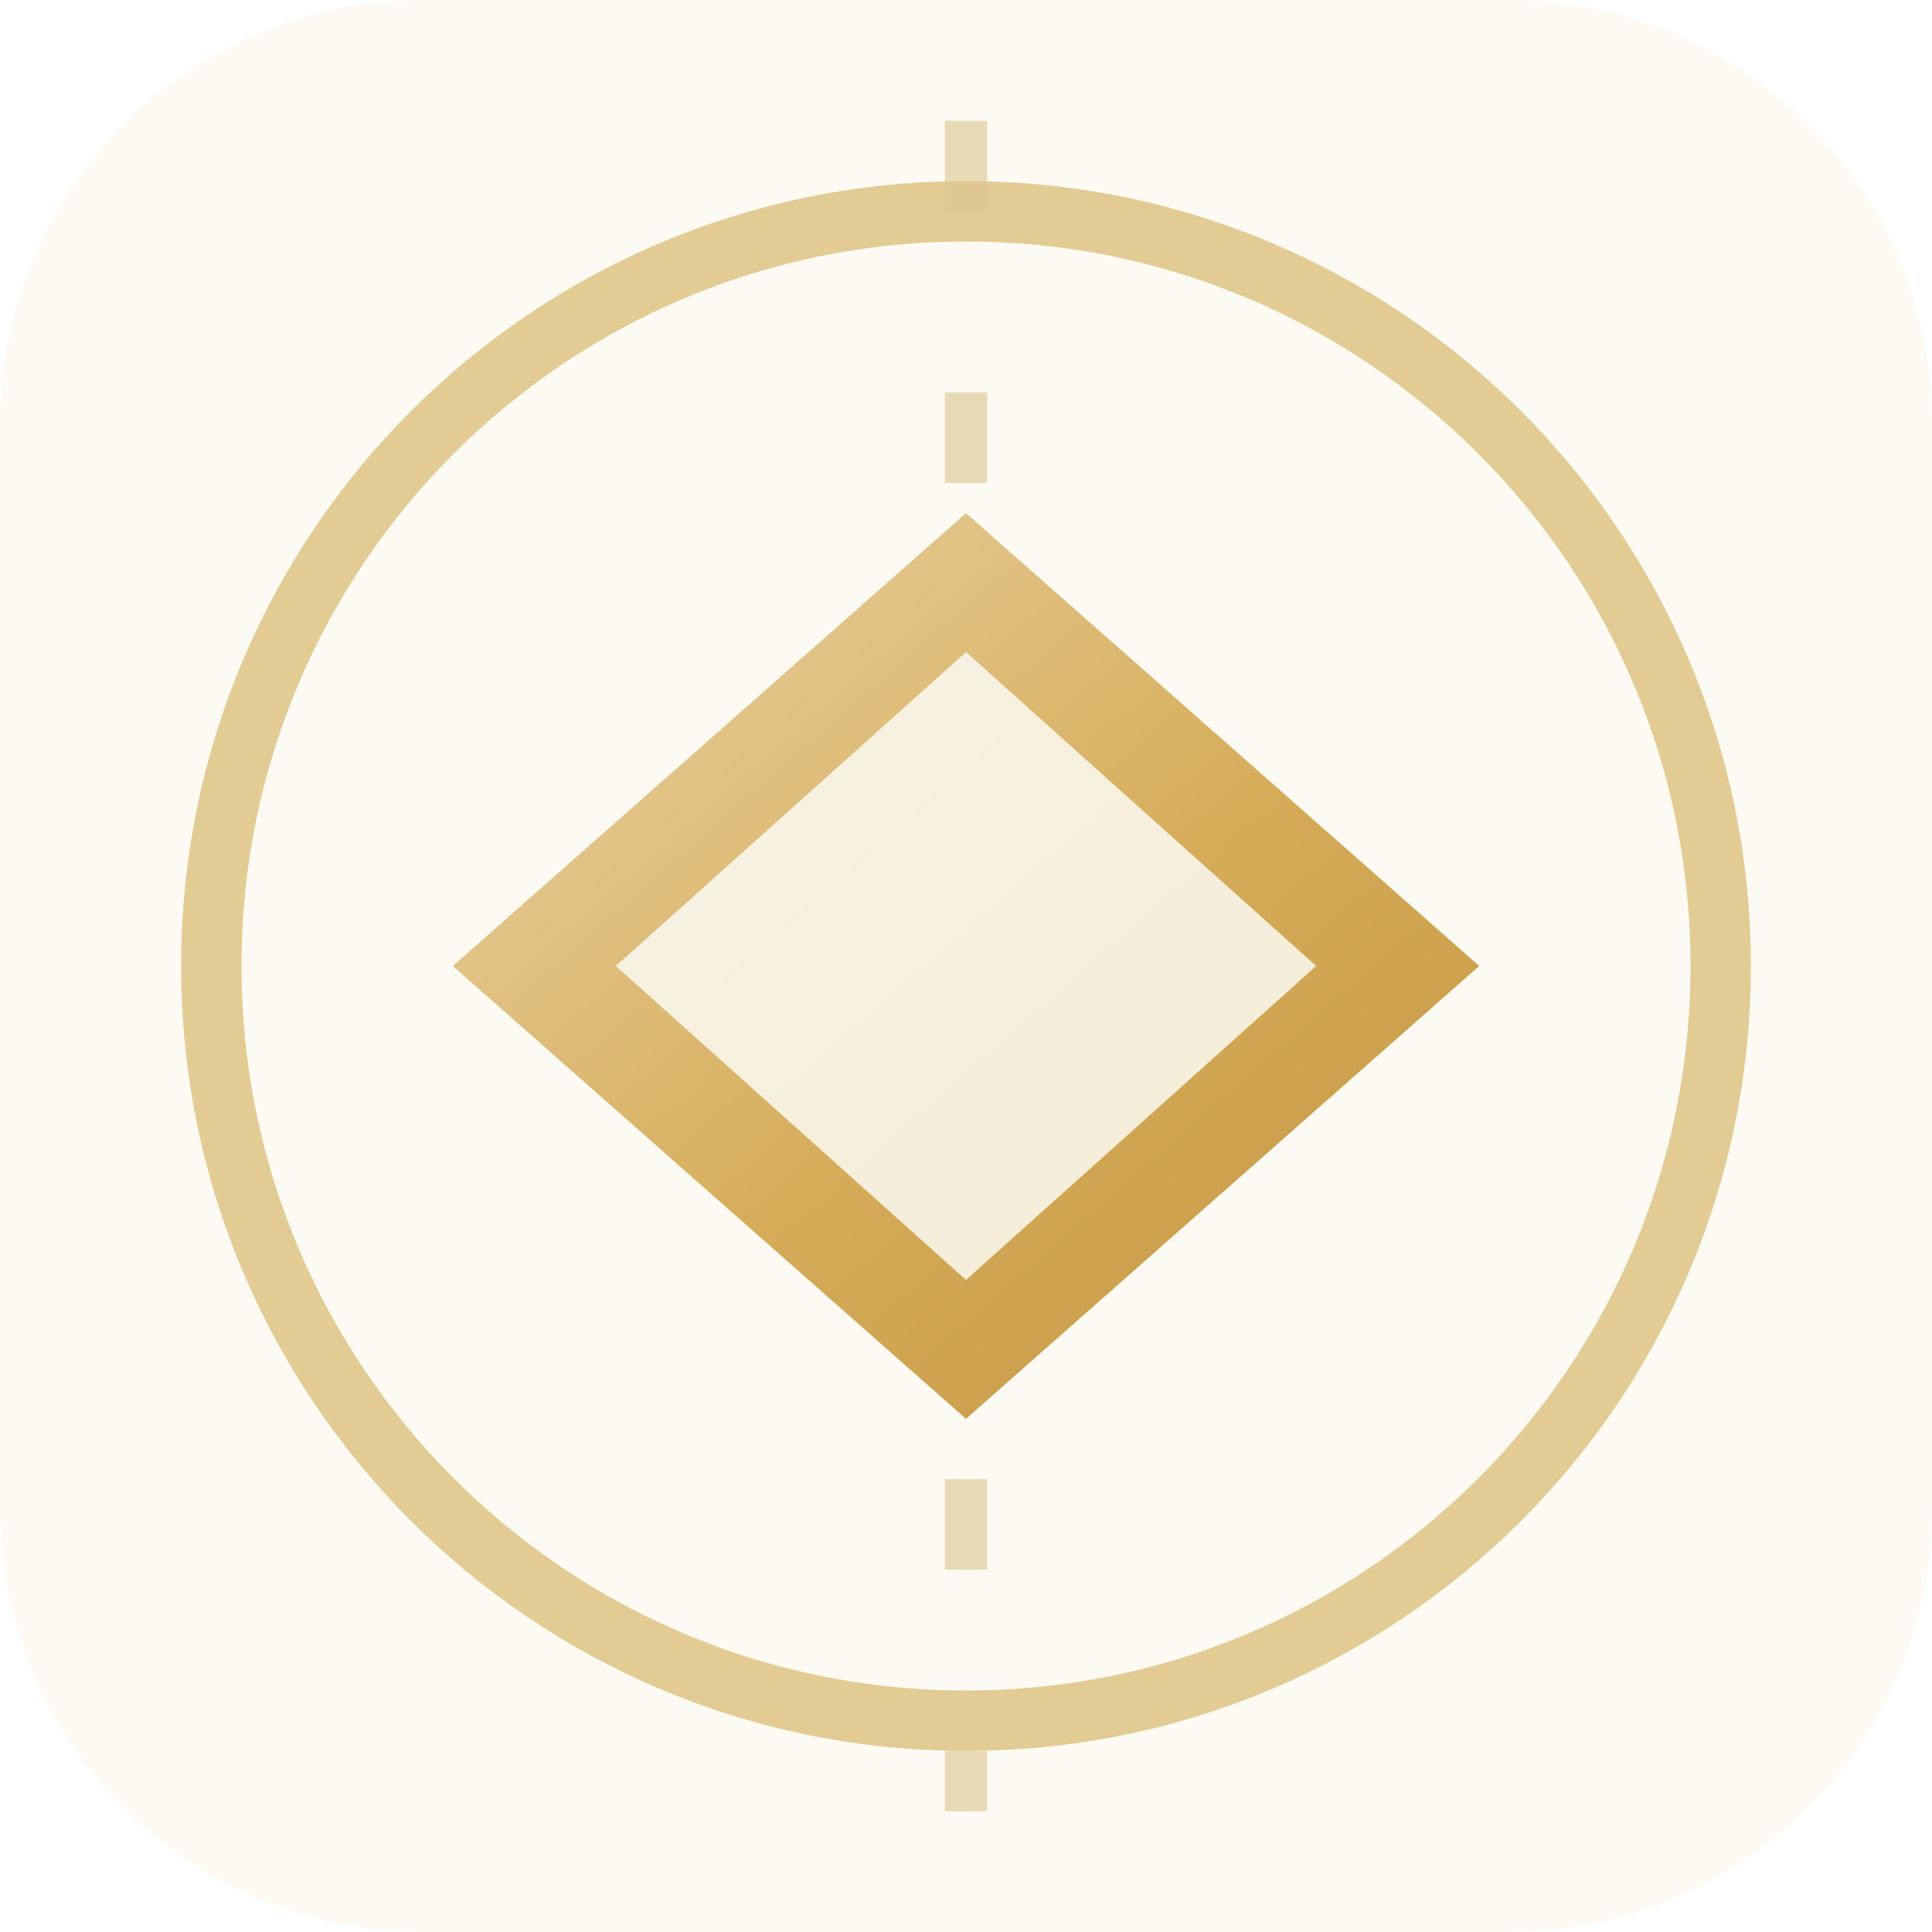
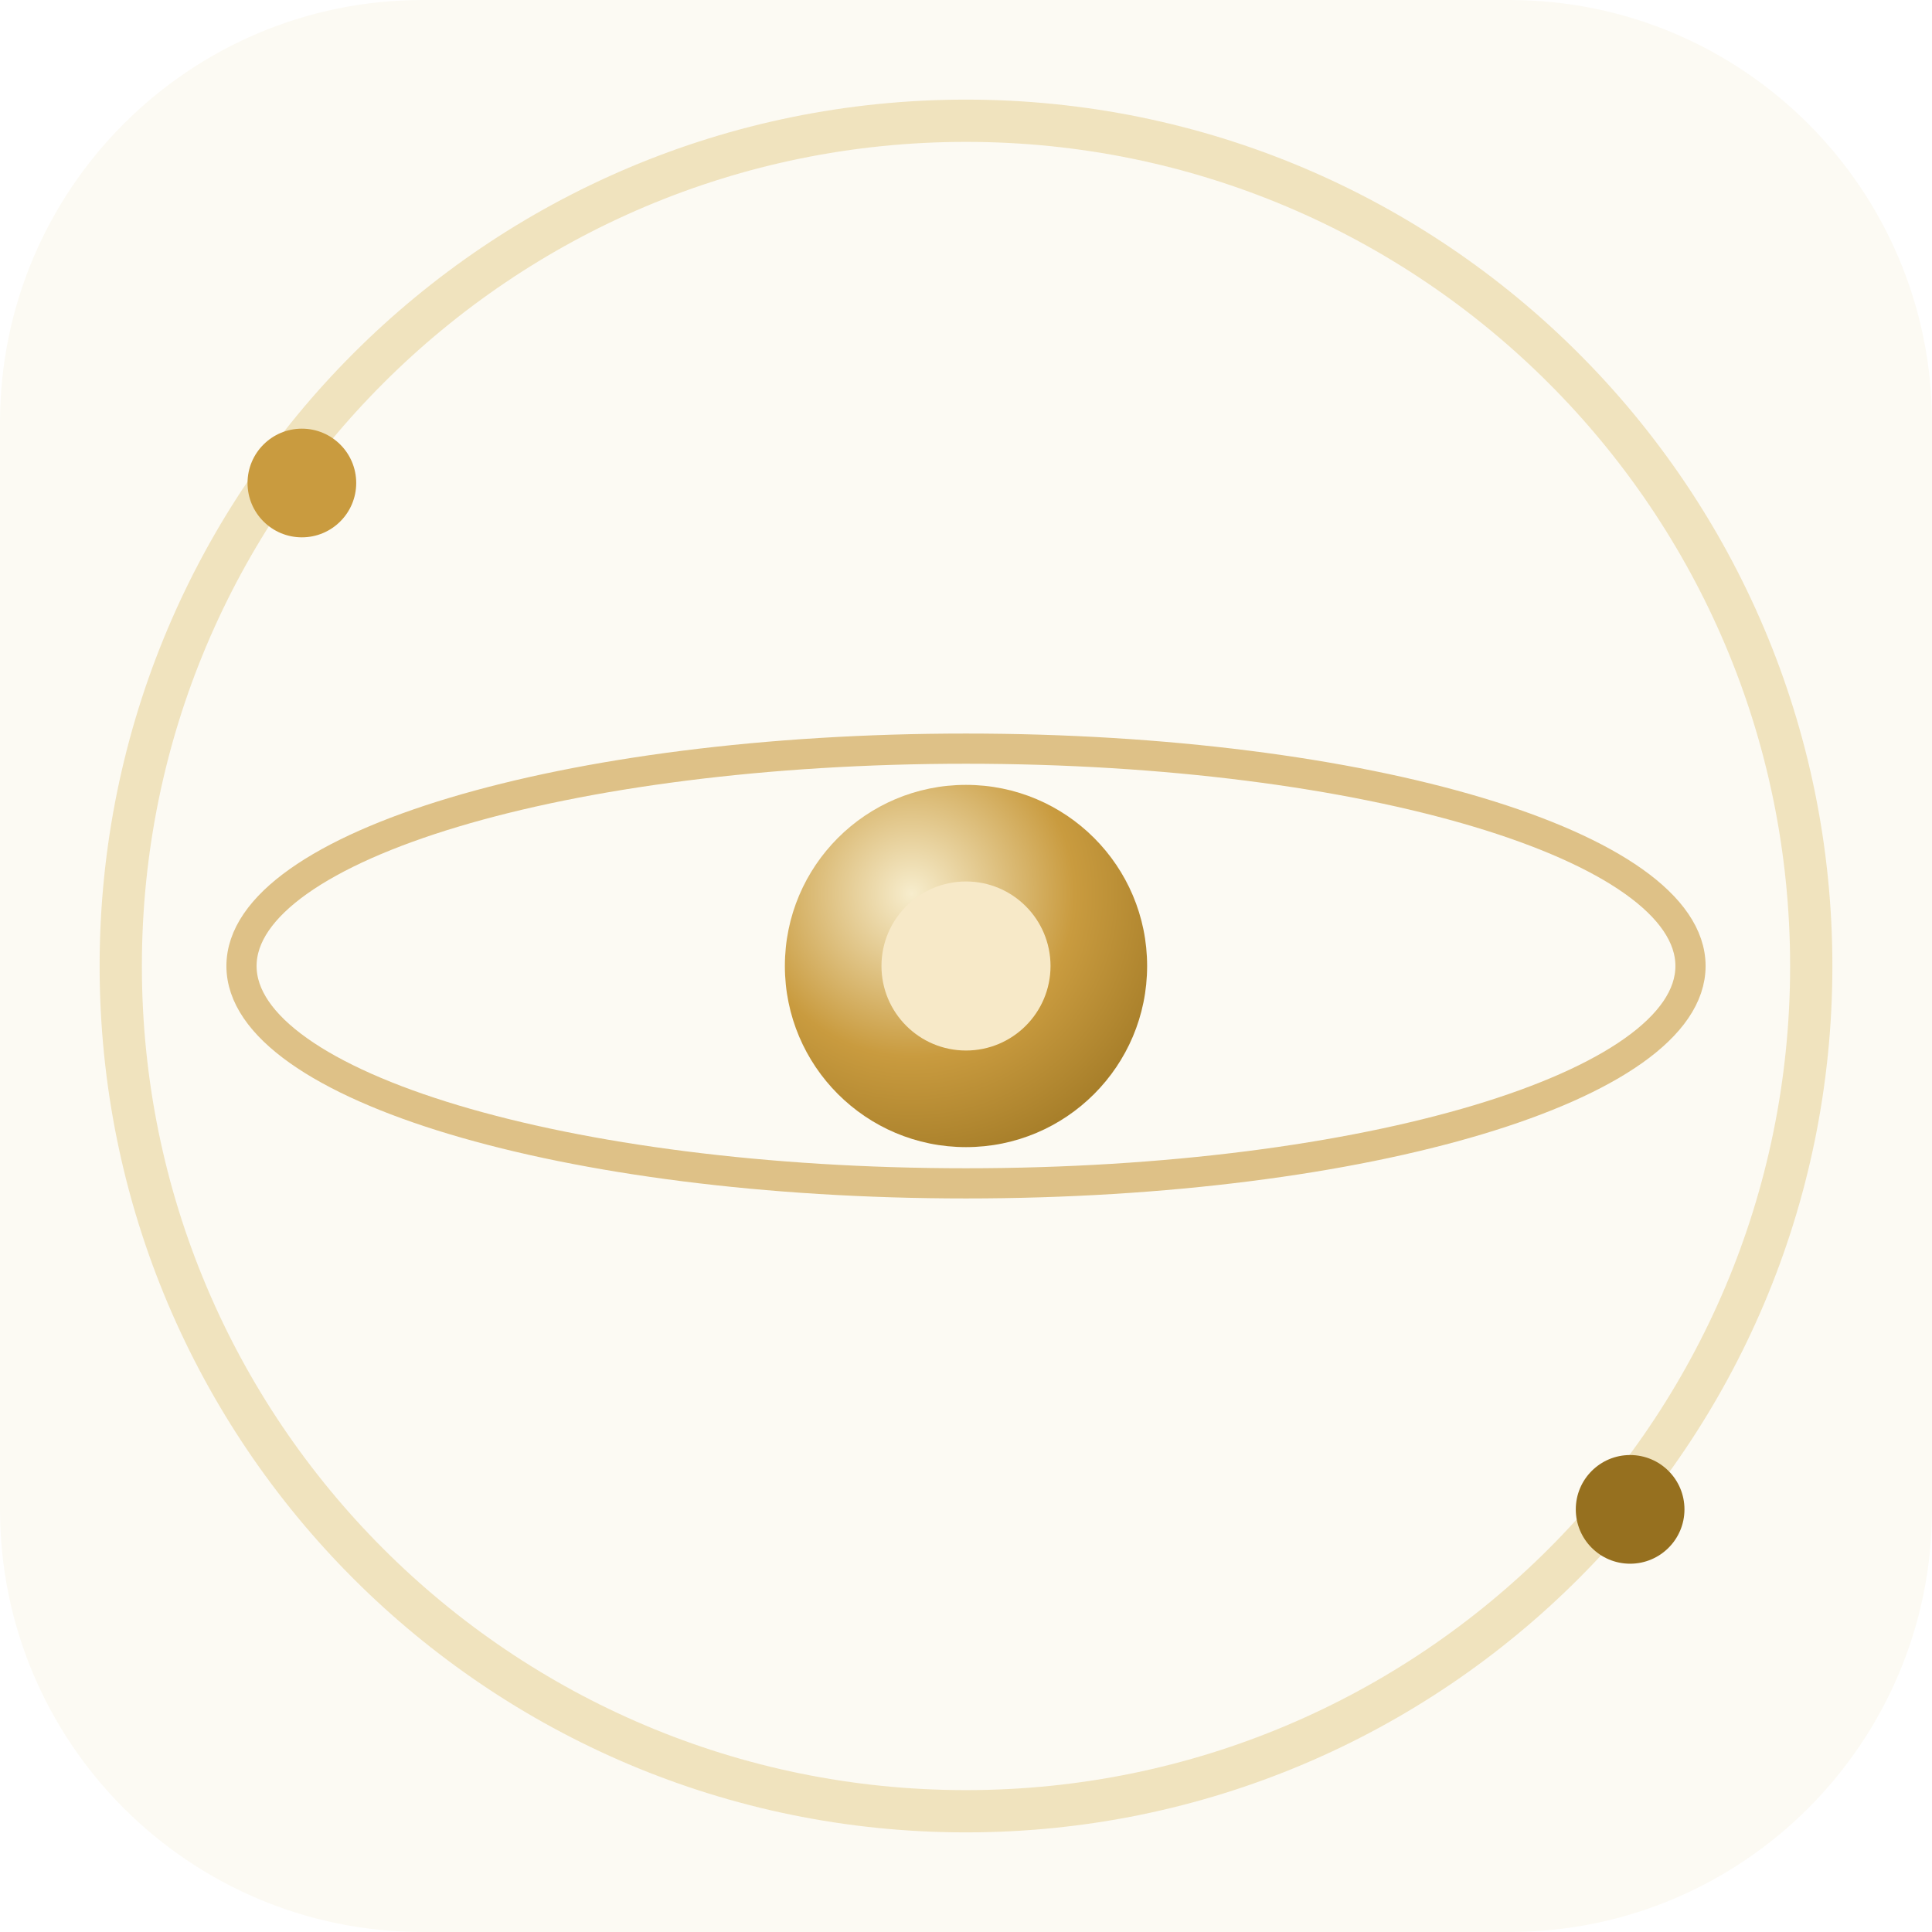
<svg xmlns="http://www.w3.org/2000/svg" width="32" height="32" viewBox="0 0 32 32">
  <defs>
-     <linearGradient id="nucleus" x1="0%" y1="0%" x2="100%" y2="100%">
-       <stop offset="0%" stop-color="#EBD7AC" />
-       <stop offset="55%" stop-color="#D6AC58" />
-       <stop offset="100%" stop-color="#C2933F" />
+     <linearGradient id="gold" x1="0%" y1="0%" x2="100%" y2="100%">
+       <stop offset="0%" stop-color="#EBD9A8" />
+       <stop offset="0.5" stop-color="#C99B3F" />
+       <stop offset="1" stop-color="#96701F" />
    </linearGradient>
+     <radialGradient id="goldFill" cx="0.35" cy="0.3" r="0.9">
+       <stop offset="0%" stop-color="#F7EDCD" />
+       <stop offset="0.5" stop-color="#C99B3F" />
+       <stop offset="1" stop-color="#96701F" />
+     </radialGradient>
  </defs>
  <rect width="32" height="32" rx="7" fill="#FCFAF3" />
-   <circle cx="16" cy="16" r="12.5" fill="none" stroke="#E3CB94" stroke-width="1" />
-   <line x1="16" y1="2" x2="16" y2="30" stroke="#DCC58F" stroke-width="0.7" stroke-dasharray="1.5 3" opacity="0.6" />
-   <polygon points="16,8.5 24.5,16 16,23.5 7.5,16" fill="url(#nucleus)" />
-   <polygon points="16,10.8 21.8,16 16,21.2 10.2,16" fill="#FCFAF3" opacity="0.85" />
+   <circle cx="16" cy="16" r="14" fill="none" stroke="#EBD9A8" stroke-width="0.7" opacity="0.7" />
+   <ellipse cx="16" cy="16" rx="12" ry="3.6" fill="none" stroke="#C99B3F" stroke-width="0.5" opacity="0.6" />
+   <g stroke="url(#gold)" stroke-width="1.1" stroke-linecap="round">
+     <line x1="7" y1="11" x2="25" y2="11" />
+     <line x1="7" y1="16" x2="25" y2="16" />
+     <line x1="7" y1="21" x2="25" y2="21" />
+   </g>
+   <circle cx="16" cy="16" r="3" fill="url(#goldFill)" stroke="none" />
+   <circle cx="16" cy="16" r="1.4" fill="#F7E9C8" stroke="none" />
+   <circle cx="5" cy="8" r="0.9" fill="#C99B3F" />
+   <circle cx="27" cy="25" r="0.9" fill="#96701F" />
</svg>
